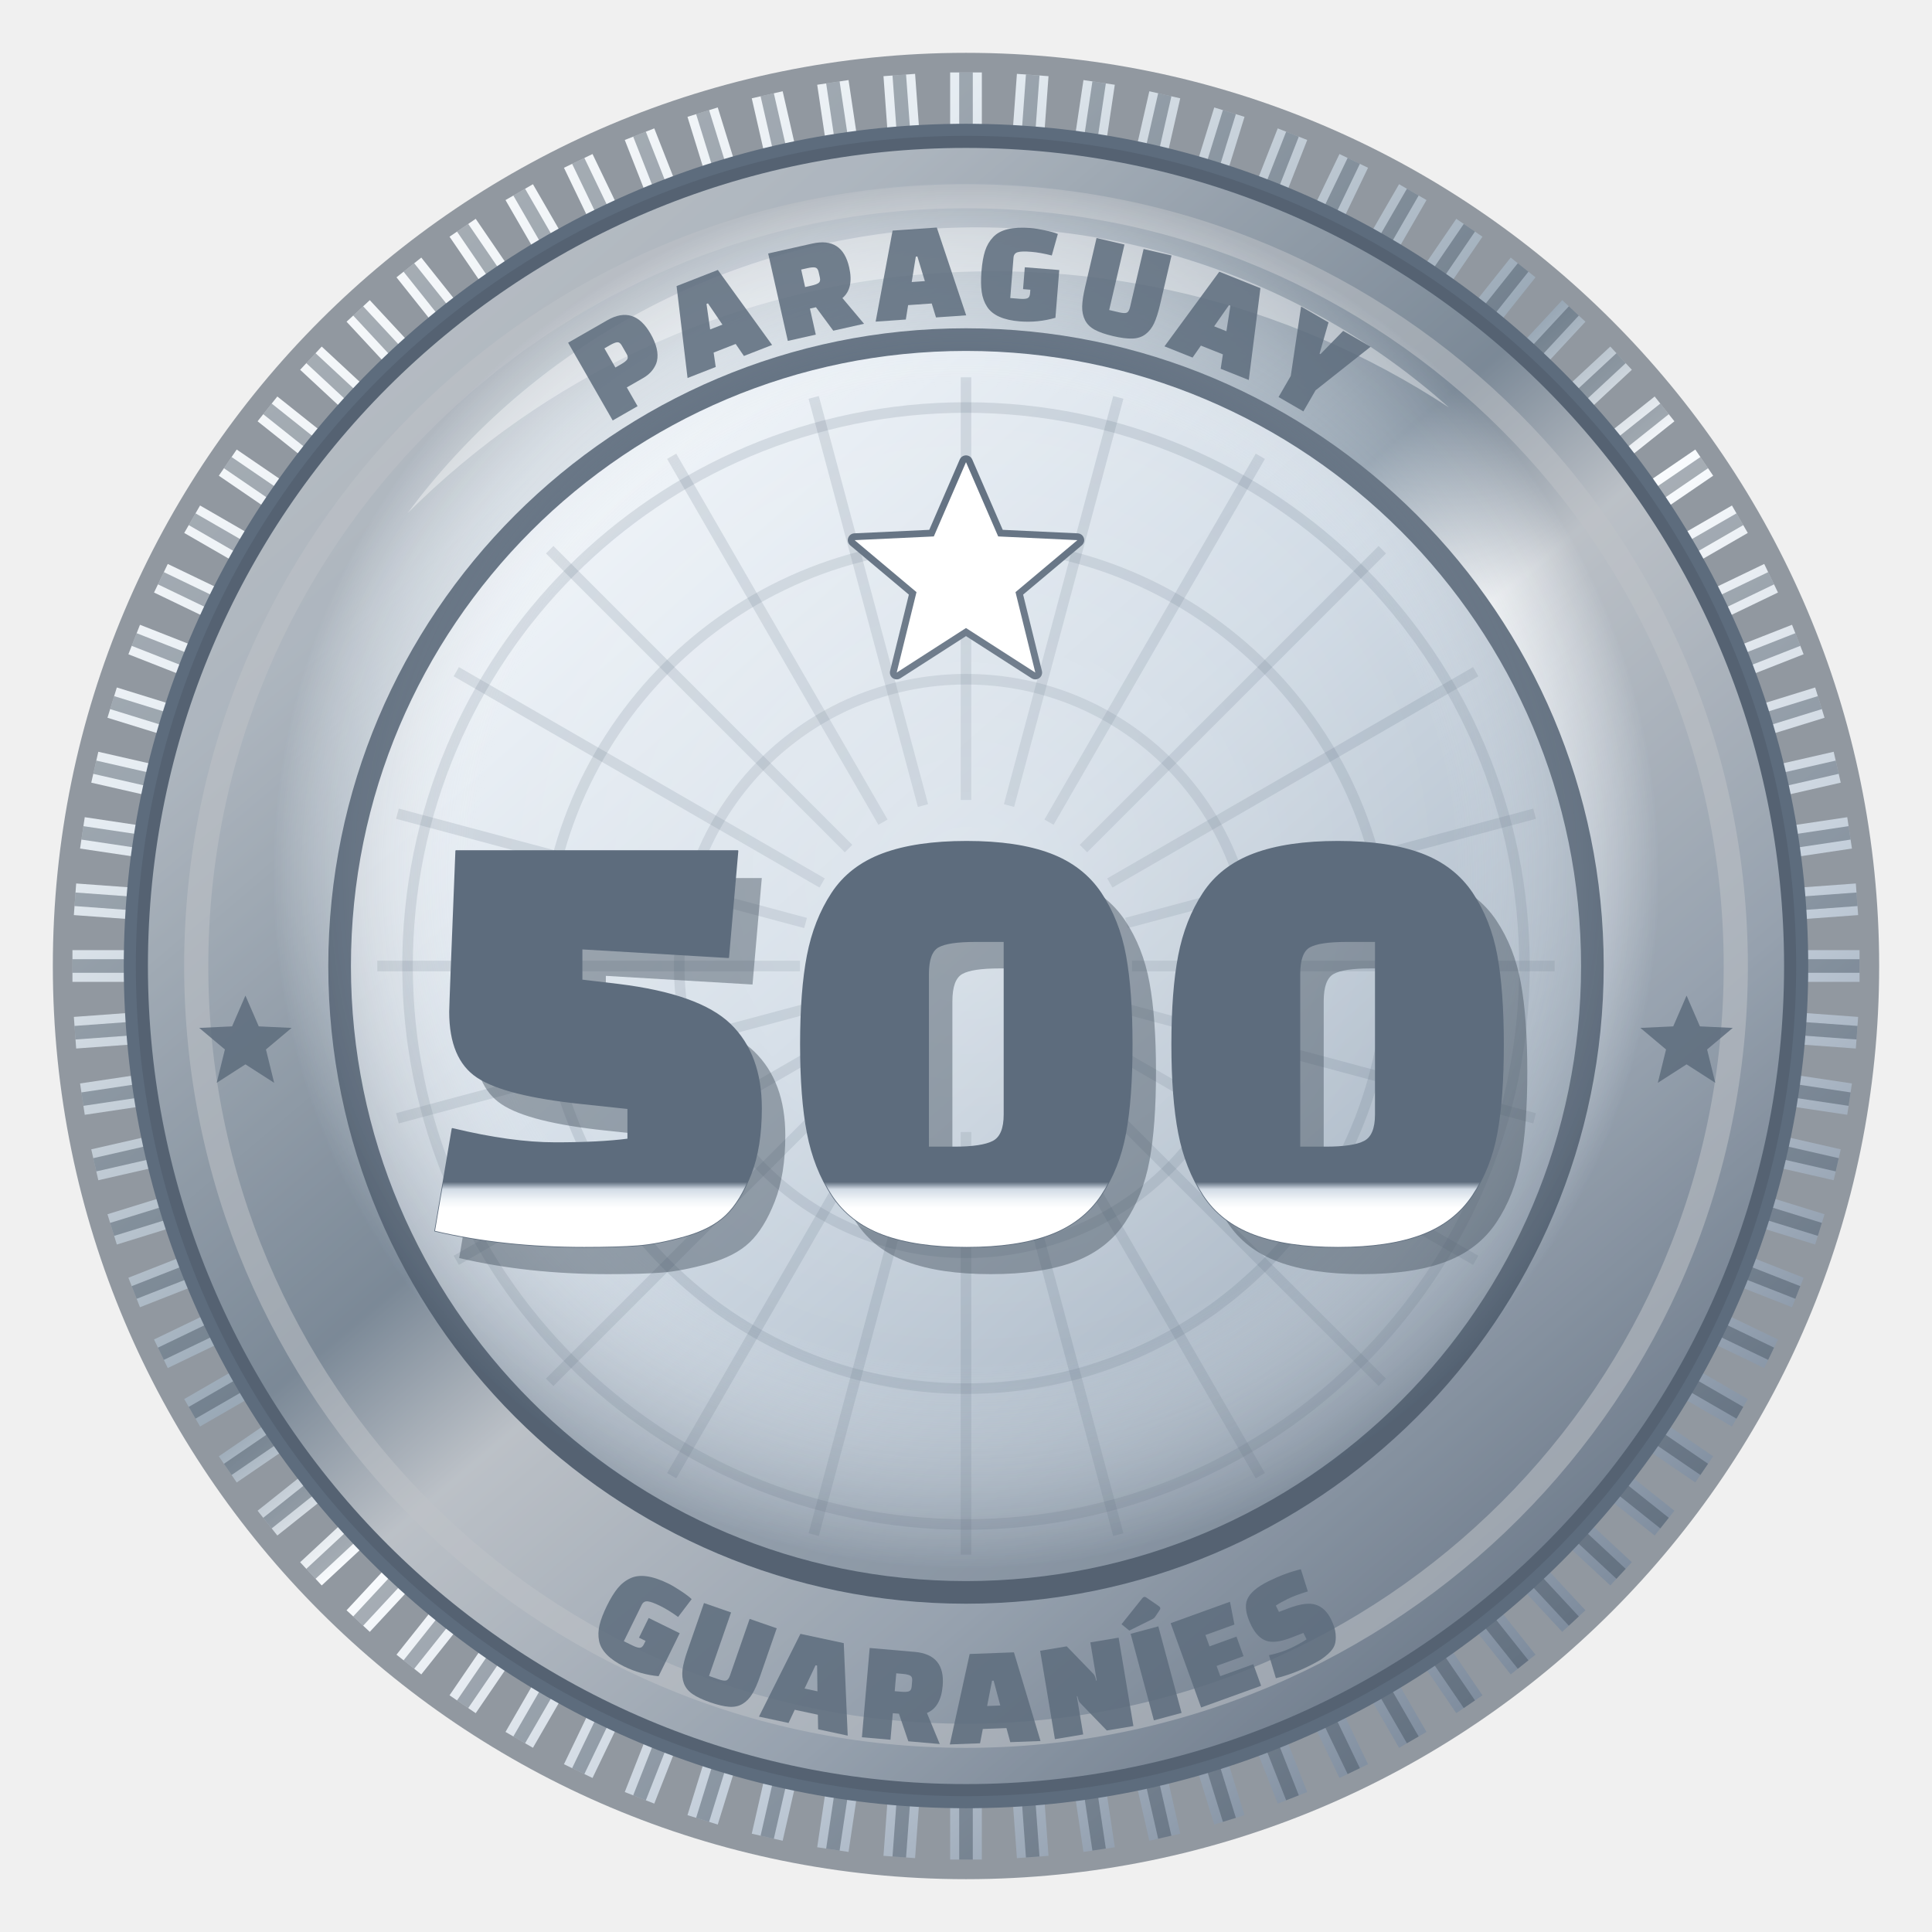
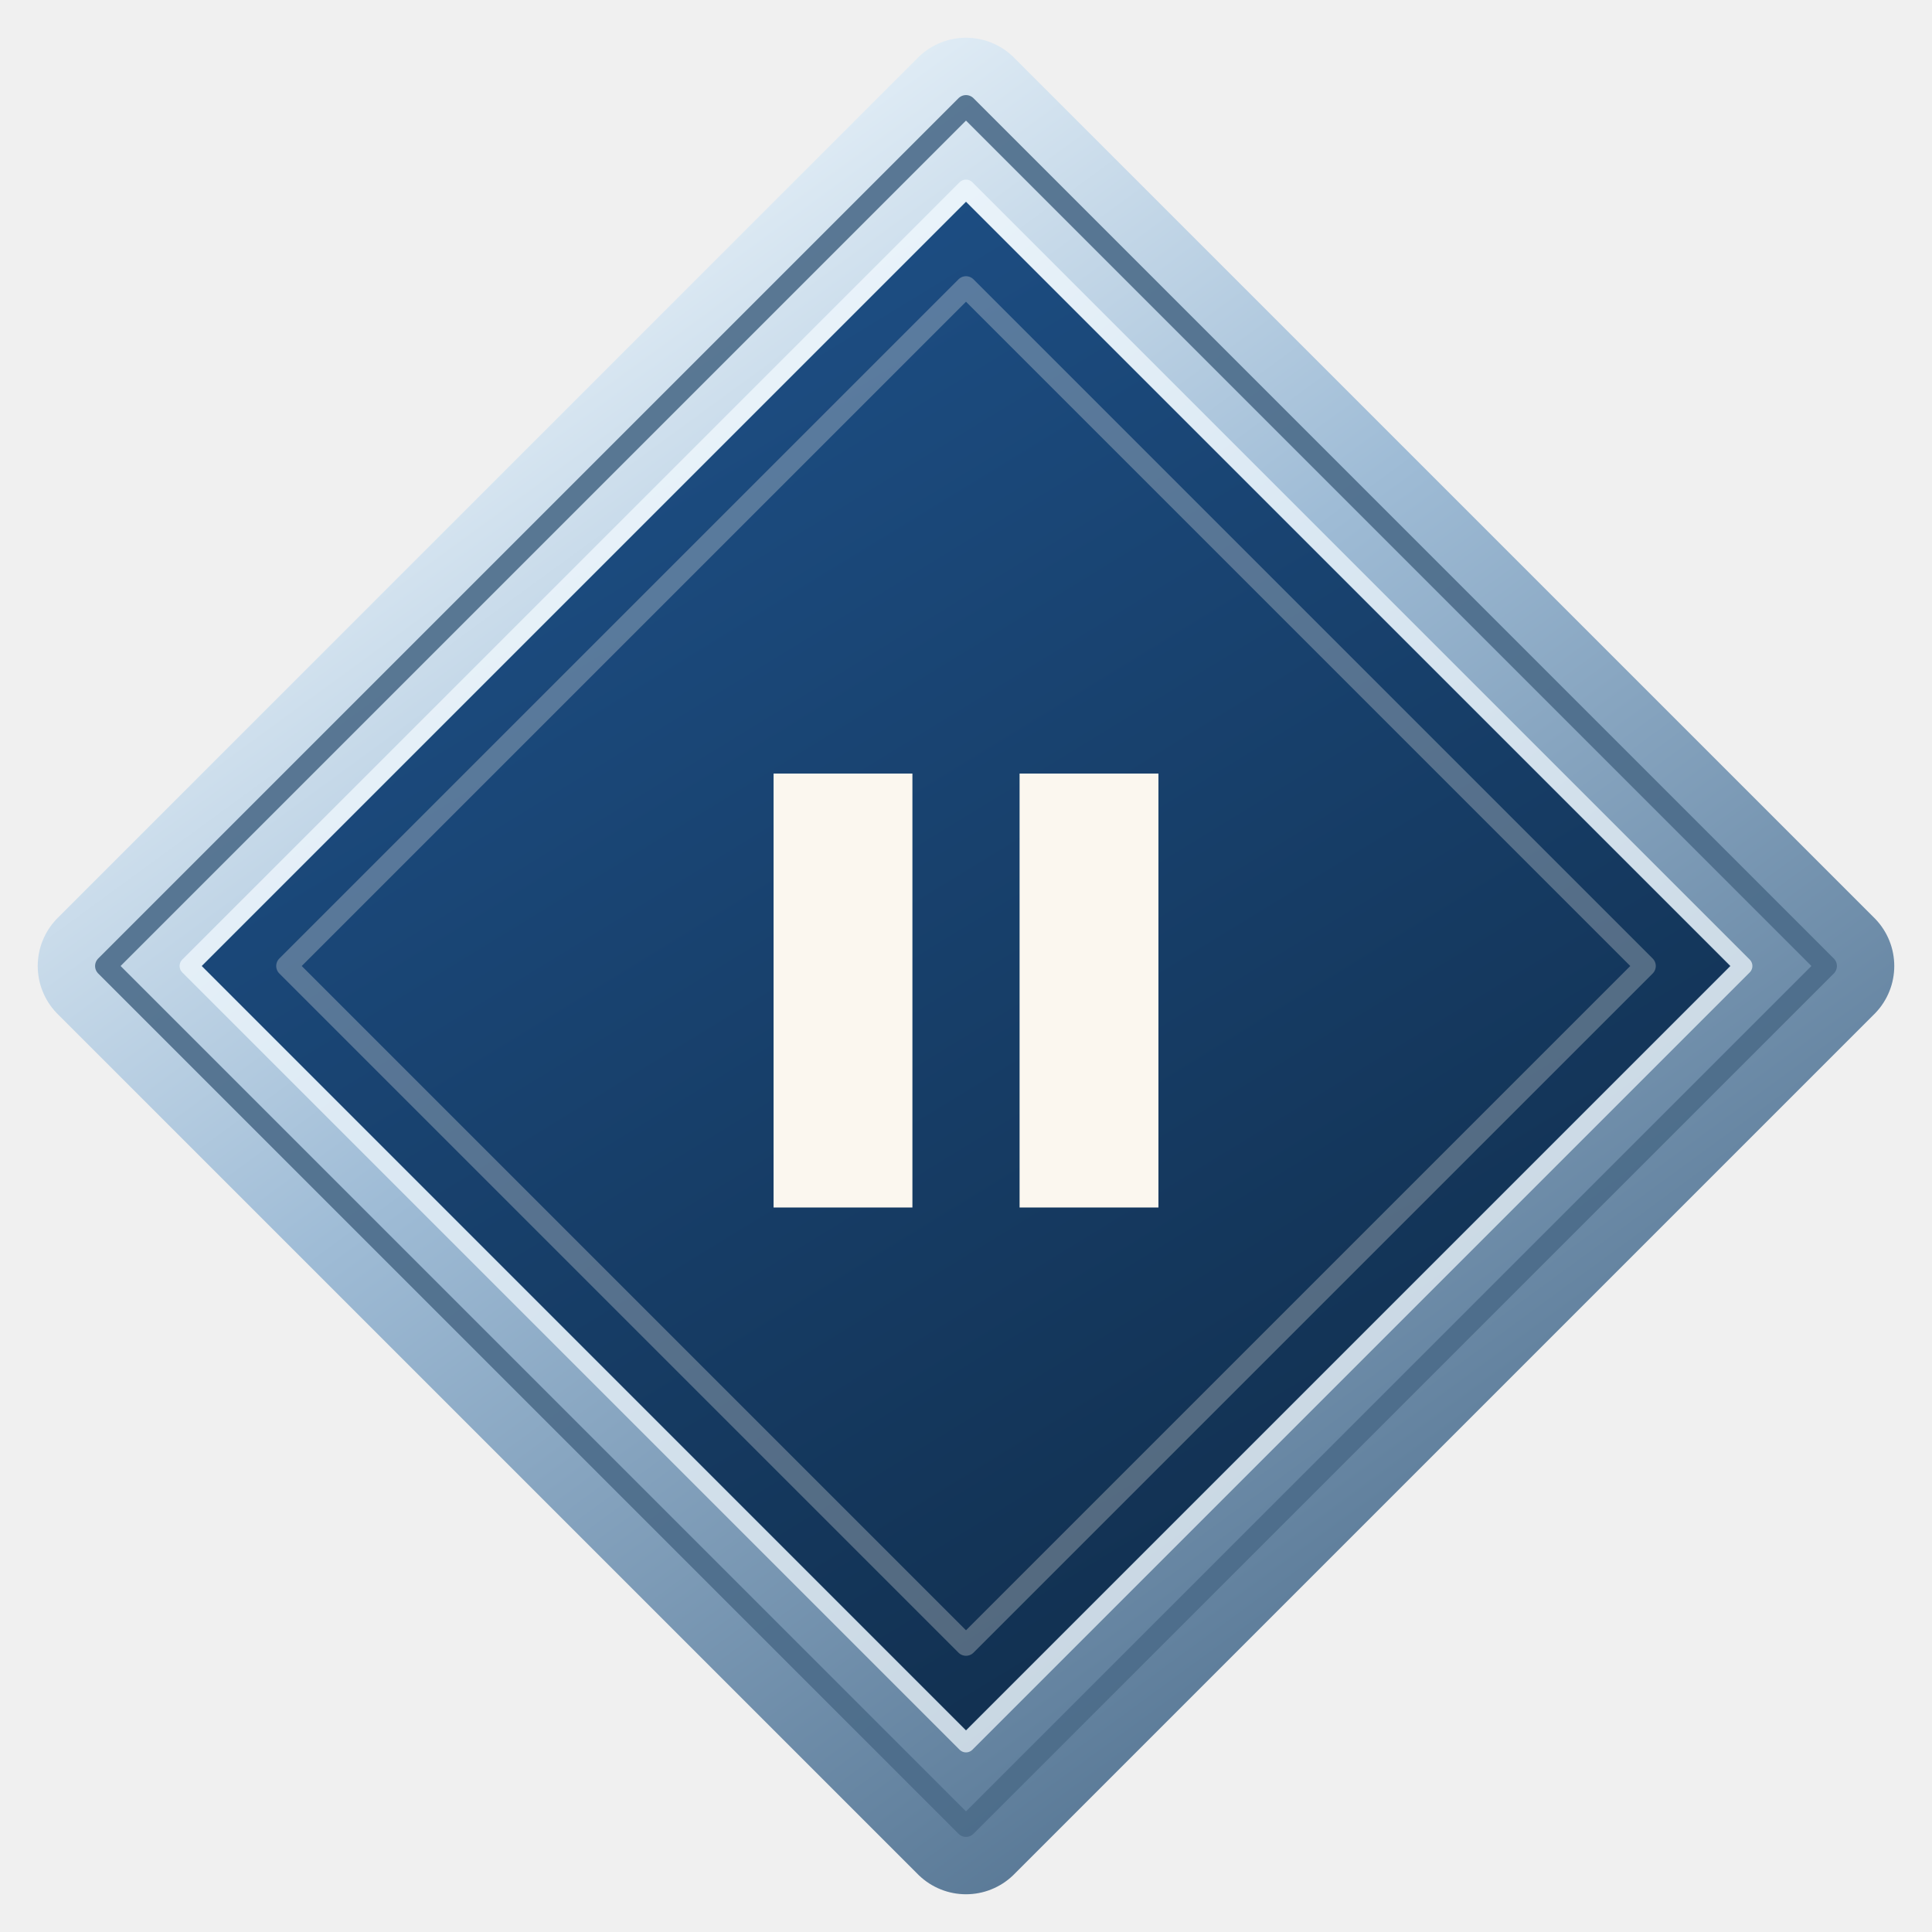
<svg xmlns="http://www.w3.org/2000/svg" viewBox="0 0 128 128" fill="none">
  <defs>
-     <linearGradient id="metal" x1="20" y1="12" x2="108" y2="116" gradientUnits="userSpaceOnUse">
-       <stop offset="0" stop-color="#ffffff" />
-       <stop offset="0.18" stop-color="#e4ebf1" />
-       <stop offset="0.44" stop-color="#98a7b5" />
-       <stop offset="0.53" stop-color="#fbfdff" />
-       <stop offset="0.74" stop-color="#c2cdd9" />
-       <stop offset="1" stop-color="#68778a" />
+     <linearGradient id="metal" x1="26" y1="12" x2="102" y2="116" gradientUnits="userSpaceOnUse">
+       <stop stop-color="#f4fbff" />
+       <stop offset=".42" stop-color="#9fbcd6" />
+       <stop offset="1" stop-color="#4c6c8a" />
    </linearGradient>
-     <linearGradient id="core" x1="30" y1="26" x2="98" y2="104" gradientUnits="userSpaceOnUse">
-       <stop offset="0" stop-color="#f8fbfe" />
-       <stop offset="0.45" stop-color="#d2dce6" />
-       <stop offset="1" stop-color="#9aa8b7" />
+     <linearGradient id="field" x1="34" y1="16" x2="94" y2="114" gradientUnits="userSpaceOnUse">
+       <stop stop-color="#1e5189" />
+       <stop offset="1" stop-color="#102c49" />
    </linearGradient>
-     <linearGradient id="relief" x1="64" y1="48" x2="64" y2="90" gradientUnits="userSpaceOnUse">
-       <stop stop-color="#ffffff" />
-       <stop offset=".34" stop-color="#eef3f7" />
-       <stop offset=".72" stop-color="#d2dce6" />
-       <stop offset="1" stop-color="#5d6c7d" />
-     </linearGradient>
-     <radialGradient id="hollow" cx="64" cy="58" r="46" gradientUnits="userSpaceOnUse">
-       <stop stop-color="#fff" stop-opacity=".22" />
-       <stop offset=".7" stop-color="#fff" stop-opacity="0" />
-       <stop offset="1" stop-color="#44505f" stop-opacity=".35" />
-     </radialGradient>
-     <clipPath id="field">
-       <circle cx="64" cy="64" r="41" />
-     </clipPath>
-     <path id="reed" d="M64.00 9.20L64.00 4.80 M68.10 9.35L68.42 4.97 M72.17 9.81L72.82 5.46 M76.19 10.57L77.17 6.28 M80.15 11.63L81.45 7.43 M84.02 12.99L85.63 8.89 M87.78 14.63L89.69 10.66 M91.40 16.54L93.60 12.73 M94.87 18.72L97.35 15.09 M98.17 21.16L100.91 17.72 M101.27 23.83L104.27 20.60 M104.17 26.73L107.40 23.73 M106.84 29.83L110.28 27.09 M109.28 33.13L112.91 30.65 M111.46 36.60L115.27 34.40 M113.37 40.22L117.34 38.31 M115.01 43.98L119.11 42.37 M116.37 47.85L120.57 46.55 M117.43 51.81L121.72 50.83 M118.19 55.83L122.54 55.18 M118.65 59.90L123.03 59.58 M118.80 64.00L123.20 64.00 M118.65 68.10L123.03 68.42 M118.19 72.17L122.54 72.82 M117.43 76.19L121.72 77.17 M116.37 80.15L120.57 81.45 M115.01 84.02L119.11 85.63 M113.37 87.78L117.34 89.69 M111.46 91.40L115.27 93.60 M109.28 94.87L112.91 97.35 M106.84 98.17L110.28 100.91 M104.17 101.27L107.40 104.27 M101.27 104.17L104.27 107.40 M98.17 106.84L100.91 110.28 M94.87 109.28L97.35 112.91 M91.40 111.46L93.60 115.27 M87.78 113.37L89.69 117.34 M84.02 115.01L85.63 119.11 M80.15 116.37L81.45 120.57 M76.19 117.43L77.17 121.72 M72.17 118.19L72.82 122.54 M68.10 118.65L68.42 123.03 M64.00 118.80L64.00 123.20 M59.90 118.65L59.58 123.03 M55.83 118.19L55.18 122.54 M51.81 117.43L50.83 121.72 M47.85 116.37L46.55 120.57 M43.98 115.01L42.37 119.11 M40.22 113.37L38.31 117.34 M36.60 111.46L34.40 115.27 M33.13 109.28L30.65 112.91 M29.83 106.84L27.09 110.28 M26.73 104.17L23.73 107.40 M23.83 101.27L20.60 104.27 M21.16 98.17L17.72 100.91 M18.72 94.87L15.09 97.35 M16.54 91.40L12.73 93.60 M14.63 87.78L10.66 89.69 M12.99 84.02L8.89 85.63 M11.63 80.15L7.43 81.45 M10.57 76.19L6.28 77.17 M9.81 72.17L5.46 72.82 M9.35 68.10L4.97 68.42 M9.20 64.00L4.80 64.00 M9.35 59.90L4.97 59.58 M9.81 55.83L5.46 55.18 M10.57 51.81L6.28 50.83 M11.63 47.85L7.43 46.55 M12.99 43.98L8.89 42.37 M14.63 40.22L10.66 38.31 M16.54 36.60L12.73 34.40 M18.72 33.13L15.09 30.65 M21.16 29.83L17.72 27.09 M23.83 26.73L20.60 23.73 M26.73 23.83L23.73 20.60 M29.83 21.16L27.09 17.72 M33.13 18.72L30.65 15.09 M36.60 16.54L34.40 12.73 M40.22 14.63L38.31 10.66 M43.98 12.99L42.37 8.89 M47.85 11.63L46.55 7.43 M51.81 10.57L50.83 6.28 M55.83 9.81L55.18 5.46 M59.90 9.35L59.58 4.97" />
  </defs>
-   <circle cx="64" cy="64" r="60.5" fill="#44505f" fill-opacity=".55" />
-   <use href="#reed" stroke="url(#metal)" stroke-width="2.1" />
-   <use href="#reed" stroke="#44505f" stroke-opacity=".45" stroke-width=".9" />
-   <circle cx="64" cy="64" r="55" fill="url(#metal)" stroke="#5d6c7d" stroke-width="1.6" />
-   <circle cx="64" cy="64" r="51" fill="none" stroke="#ffffff" stroke-opacity=".55" stroke-width="1.6" />
-   <circle cx="64" cy="64" r="41.5" fill="url(#core)" stroke="#5d6c7d" stroke-width="1.5" />
-   <g clip-path="url(#field)" stroke="#5d6c7d" stroke-opacity=".17" stroke-width=".7" fill="none">
-     <circle cx="64" cy="64" r="19" />
-     <circle cx="64" cy="64" r="28" />
-     <circle cx="64" cy="64" r="37" />
-     <path d="M64.00 53.00L64.00 25.00" />
-     <path d="M66.85 53.37L74.09 26.33" />
-     <path d="M69.50 54.47L83.50 30.23" />
-     <path d="M71.78 56.22L91.58 36.42" />
-     <path d="M73.53 58.50L97.77 44.50" />
-     <path d="M74.63 61.15L101.67 53.91" />
-     <path d="M75.00 64.00L103.00 64.00" />
-     <path d="M74.63 66.85L101.67 74.09" />
-     <path d="M73.53 69.50L97.77 83.50" />
-     <path d="M71.78 71.78L91.58 91.58" />
-     <path d="M69.50 73.53L83.50 97.77" />
-     <path d="M66.85 74.63L74.09 101.67" />
-     <path d="M64.00 75.00L64.00 103.00" />
-     <path d="M61.15 74.63L53.91 101.67" />
-     <path d="M58.50 73.53L44.50 97.77" />
-     <path d="M56.22 71.78L36.42 91.58" />
-     <path d="M54.47 69.50L30.23 83.50" />
-     <path d="M53.37 66.85L26.33 74.09" />
-     <path d="M53.00 64.00L25.00 64.00" />
-     <path d="M53.37 61.15L26.33 53.91" />
-     <path d="M54.47 58.50L30.23 44.50" />
-     <path d="M56.22 56.22L36.42 36.42" />
-     <path d="M58.50 54.47L44.50 30.23" />
-     <path d="M61.15 53.37L53.91 26.33" />
-   </g>
-   <g fill="url(#relief)" stroke="#5d6c7d" stroke-width="1.1" stroke-linejoin="round" paint-order="stroke">
-     <path d="M0-9 2.6-3 9-2.7 4 1.5 5.6 8 0 4.4-5.6 8-4 1.5-9-2.7-2.6-3Z" transform="translate(64 38) scale(.82)" />
-   </g>
-   <circle cx="64" cy="64" r="55" fill="url(#hollow)" />
-   <path d="M27 34A47 47 0 0 1 96 27 55 55 0 0 0 27 34Z" fill="#ffffff" fill-opacity=".38" />
-   <g fill="#44505f" fill-opacity=".45" transform="translate(1.6 1.8)">
-     <g transform="translate(27.10 82.00) scale(0.041 -0.041)">
-       <path d="M42 11 70 176Q165 153 236.5 153.0Q308 153 354 159V209L279 217Q155 230 110.5 259.5Q66 289 66 365Q66 376 76 625H531L516 453L279 467V416L338 409Q469 393 519.0 344.5Q569 296 569 209Q569 146 552.0 102.5Q535 59 511.5 36.5Q488 14 445.0 2.0Q402 -10 369.5 -12.5Q337 -15 283 -15Q153 -15 42 11Z" />
+   <path d="M64 7 121 64 64 121 7 64Z" fill="url(#field)" stroke="url(#metal)" stroke-width="9" stroke-linejoin="round" />
+   <path d="M64 7 121 64 64 121 7 64Z" fill="none" stroke="#4c6c8a" stroke-opacity=".9" stroke-width="1.4" stroke-linejoin="round" />
+   <path d="M64 12.5 115.5 64 64 115.5 12.5 64Z" fill="none" stroke="#f4fbff" stroke-opacity=".7" stroke-width="1.2" stroke-linejoin="round" />
+   <path d="M64 19 109 64 64 109 19 64Z" fill="none" stroke="#fbf7ef" stroke-opacity=".28" stroke-width="1.4" stroke-linejoin="round" />
+   <g fill="#fbf7ef">
+     <g transform="translate(48.95 80.00) scale(0.046 -0.046)">
+       <path d="M50 0V625H250V0Z" />
    </g>
-     <g transform="translate(51.70 82.00) scale(0.041 -0.041)">
-       <path d="M83.5 68.5Q55 112 44.0 169.0Q33 226 33.0 312.5Q33 399 44.0 456.0Q55 513 83.5 556.5Q112 600 165.5 620.0Q219 640 301.0 640.0Q383 640 436.0 620.0Q489 600 518.0 556.5Q547 513 557.5 456.0Q568 399 568.0 312.0Q568 225 557.5 168.5Q547 112 518.0 68.5Q489 25 436.0 5.0Q383 -15 301.0 -15.0Q219 -15 165.5 5.0Q112 25 83.5 68.5ZM239 426V146H281Q326 146 344.0 155.5Q362 165 362 199V479H315Q271 479 255.0 470.0Q239 461 239 426Z" />
-     </g>
-     <g transform="translate(76.30 82.00) scale(0.041 -0.041)">
-       <path d="M83.5 68.5Q55 112 44.0 169.0Q33 226 33.0 312.5Q33 399 44.0 456.0Q55 513 83.5 556.5Q112 600 165.5 620.0Q219 640 301.0 640.0Q383 640 436.0 620.0Q489 600 518.0 556.5Q547 513 557.5 456.0Q568 399 568.0 312.0Q568 225 557.5 168.5Q547 112 518.0 68.5Q489 25 436.0 5.0Q383 -15 301.0 -15.0Q219 -15 165.5 5.0Q112 25 83.5 68.5ZM239 426V146H281Q326 146 344.0 155.5Q362 165 362 199V479H315Q271 479 255.0 470.0Q239 461 239 426Z" />
+     <g transform="translate(65.25 80.00) scale(0.046 -0.046)">
+       <path d="M50 0V625H250V0Z" />
    </g>
  </g>
-   <g fill="url(#relief)" stroke="#5d6c7d" stroke-width="2.2" stroke-linejoin="round" paint-order="stroke">
-     <g transform="translate(27.10 82.00) scale(0.041 -0.041)">
-       <path d="M42 11 70 176Q165 153 236.5 153.0Q308 153 354 159V209L279 217Q155 230 110.5 259.5Q66 289 66 365Q66 376 76 625H531L516 453L279 467V416L338 409Q469 393 519.0 344.5Q569 296 569 209Q569 146 552.0 102.5Q535 59 511.5 36.5Q488 14 445.0 2.0Q402 -10 369.5 -12.5Q337 -15 283 -15Q153 -15 42 11Z" />
-     </g>
-     <g transform="translate(51.70 82.00) scale(0.041 -0.041)">
-       <path d="M83.5 68.5Q55 112 44.0 169.0Q33 226 33.0 312.5Q33 399 44.0 456.0Q55 513 83.5 556.5Q112 600 165.5 620.0Q219 640 301.0 640.0Q383 640 436.0 620.0Q489 600 518.0 556.5Q547 513 557.5 456.0Q568 399 568.0 312.0Q568 225 557.5 168.5Q547 112 518.0 68.5Q489 25 436.0 5.0Q383 -15 301.0 -15.0Q219 -15 165.5 5.0Q112 25 83.5 68.5ZM239 426V146H281Q326 146 344.0 155.5Q362 165 362 199V479H315Q271 479 255.0 470.0Q239 461 239 426Z" />
-     </g>
-     <g transform="translate(76.30 82.00) scale(0.041 -0.041)">
-       <path d="M83.5 68.5Q55 112 44.0 169.0Q33 226 33.0 312.5Q33 399 44.0 456.0Q55 513 83.5 556.5Q112 600 165.5 620.0Q219 640 301.0 640.0Q383 640 436.0 620.0Q489 600 518.0 556.5Q547 513 557.5 456.0Q568 399 568.0 312.0Q568 225 557.5 168.5Q547 112 518.0 68.5Q489 25 436.0 5.0Q383 -15 301.0 -15.0Q219 -15 165.5 5.0Q112 25 83.5 68.5ZM239 426V146H281Q326 146 344.0 155.5Q362 165 362 199V479H315Q271 479 255.0 470.0Q239 461 239 426Z" />
-     </g>
-   </g>
-   <g fill="#5d6c7d" fill-opacity=".85">
-     <g transform="translate(41.29 110.22) rotate(386.17) translate(-2.85 0) scale(0.0095 -0.0095)">
-       <path d="M370 184V211H319V364H560V30Q441 -15 314 -15Q143 -15 79 68Q46 111 33.0 169.0Q20 227 20.0 312.5Q20 398 33.5 455.5Q47 513 82 556Q148 640 337 640Q376 640 438.5 632.0Q501 624 530 614L500 461Q419 475 353.5 475.0Q288 475 261.5 465.0Q235 455 235 425V142H301Q337 142 353.5 149.5Q370 157 370 184Z" />
-     </g>
-     <g transform="translate(47.10 112.65) rotate(379.15) translate(-2.88 0) scale(0.0095 -0.0095)">
-       <path d="M235 625V156H306Q344 156 358.0 165.5Q372 175 372 209V625H572V274Q572 189 561.0 137.0Q550 85 520.0 49.0Q490 13 438.0 -1.0Q386 -15 303.0 -15.0Q220 -15 168.5 -1.0Q117 13 87.0 49.0Q57 85 46.0 137.0Q35 189 35 274V625Z" />
-     </g>
-     <g transform="translate(53.22 114.36) rotate(372.09) translate(-2.89 0) scale(0.0095 -0.0095)">
-       <path d="M199 0H-12L150 625H459L621 0H410L387 99H222ZM299 433 258 258H350L310 433Z" />
-     </g>
-     <g transform="translate(59.54 115.31) rotate(364.97) translate(-2.92 0) scale(0.0095 -0.0095)">
-       <path d="M595 0H375L293 186H250V0H50V625H365Q580 625 580 406Q580 256 487 208ZM250 465V340H296Q332 340 348.5 347.5Q365 355 365 382V423Q365 450 348.5 457.5Q332 465 296 465Z" />
-     </g>
-     <g transform="translate(65.93 115.46) rotate(357.85) translate(-2.89 0) scale(0.0095 -0.0095)">
-       <path d="M199 0H-12L150 625H459L621 0H410L387 99H222ZM299 433 258 258H350L310 433Z" />
-     </g>
-     <g transform="translate(72.49 114.79) rotate(350.51) translate(-3.11 0) scale(0.0095 -0.0095)">
-       <path d="M417 0 264 222Q256 233 254 270H250V0H50V625H238L391 403Q399 392 401 355H405V625H605V0Z" />
-     </g>
-     <g transform="translate(77.37 113.73) rotate(344.96) translate(-1.43 0) scale(0.0095 -0.0095)">
-       <path d="M50 0V625H250V0ZM221 684 47 649 6 706 195 845Q201 849 208.0 849.0Q215 849 224 838L287 764Q296 754 296.0 747.5Q296 741 293.5 737.5Q291 734 247 696Q237 687 221 684Z" />
-     </g>
-     <g transform="translate(81.50 112.43) rotate(340.13) translate(-2.52 0) scale(0.0095 -0.0095)">
-       <path d="M450 236H250V160H495V0H50V625H490L465 465H250V381H450Z" />
-     </g>
-     <g transform="translate(86.82 110.17) rotate(333.70) translate(-2.74 0) scale(0.0095 -0.0095)">
-       <path d="M25 11 53 176Q145 153 218.5 153.0Q292 153 337 159V209L247 217Q125 228 79.5 275.5Q34 323 34 416Q34 544 89.5 592.0Q145 640 278.0 640.0Q411 640 518 615L493 455Q400 470 344.0 470.0Q288 470 249 465V416L321 409Q452 396 502.0 346.5Q552 297 552 209Q552 146 535.0 102.5Q518 59 494.5 36.5Q471 14 428.0 2.0Q385 -10 352.5 -12.5Q320 -15 266 -15Q136 -15 25 11Z" />
-     </g>
-     <g transform="translate(42.61 26.70) rotate(-29.84) translate(-2.80 0) scale(0.0095 -0.0095)">
-       <path d="M380 151H250V0H50V625H365Q580 625 580 394Q580 267 524 206Q503 183 466.0 167.0Q429 151 380 151ZM250 465V311H296Q332 311 348.5 318.5Q365 326 365 353V423Q365 450 348.5 457.5Q332 465 296 465Z" />
-     </g>
-     <g transform="translate(48.35 23.95) rotate(-21.34) translate(-2.89 0) scale(0.0095 -0.0095)">
-       <path d="M199 0H-12L150 625H459L621 0H410L387 99H222ZM299 433 258 258H350L310 433Z" />
-     </g>
-     <g transform="translate(54.58 22.05) rotate(-12.66) translate(-2.92 0) scale(0.0095 -0.0095)">
-       <path d="M595 0H375L293 186H250V0H50V625H365Q580 625 580 406Q580 256 487 208ZM250 465V340H296Q332 340 348.5 347.5Q365 355 365 382V423Q365 450 348.5 457.5Q332 465 296 465Z" />
-     </g>
-     <g transform="translate(61.01 21.10) rotate(-3.98) translate(-2.89 0) scale(0.0095 -0.0095)">
-       <path d="M199 0H-12L150 625H459L621 0H410L387 99H222ZM299 433 258 258H350L310 433Z" />
-     </g>
-     <g transform="translate(67.44 21.14) rotate(4.59) translate(-2.85 0) scale(0.0095 -0.0095)">
-       <path d="M370 184V211H319V364H560V30Q441 -15 314 -15Q143 -15 79 68Q46 111 33.0 169.0Q20 227 20.0 312.5Q20 398 33.5 455.5Q47 513 82 556Q148 640 337 640Q376 640 438.5 632.0Q501 624 530 614L500 461Q419 475 353.5 475.0Q288 475 261.5 465.0Q235 455 235 425V142H301Q337 142 353.5 149.5Q370 157 370 184Z" />
-     </g>
-     <g transform="translate(73.78 22.13) rotate(13.14) translate(-2.88 0) scale(0.0095 -0.0095)">
-       <path d="M235 625V156H306Q344 156 358.0 165.5Q372 175 372 209V625H572V274Q572 189 561.0 137.0Q550 85 520.0 49.0Q490 13 438.0 -1.0Q386 -15 303.0 -15.0Q220 -15 168.5 -1.0Q117 13 87.0 49.0Q57 85 46.0 137.0Q35 189 35 274V625Z" />
-     </g>
-     <g transform="translate(79.94 24.06) rotate(21.76) translate(-2.89 0) scale(0.0095 -0.0095)">
-       <path d="M199 0H-12L150 625H459L621 0H410L387 99H222ZM299 433 258 258H350L310 433Z" />
-     </g>
-     <g transform="translate(85.53 26.78) rotate(30.05) translate(-2.66 0) scale(0.0095 -0.0095)">
-       <path d="M221 625 276 405H283L339 625H560L380 170V0H180V170L0 625Z" />
-     </g>
-     <path d="M0-9 2.6-3 9-2.7 4 1.5 5.6 8 0 4.4-5.6 8-4 1.5-9-2.7-2.6-3Z" transform="translate(111.74 69.02) scale(.34)" />
-     <path d="M0-9 2.6-3 9-2.7 4 1.5 5.6 8 0 4.4-5.6 8-4 1.5-9-2.7-2.6-3Z" transform="translate(16.26 69.02) scale(.34)" />
-   </g>
</svg>
